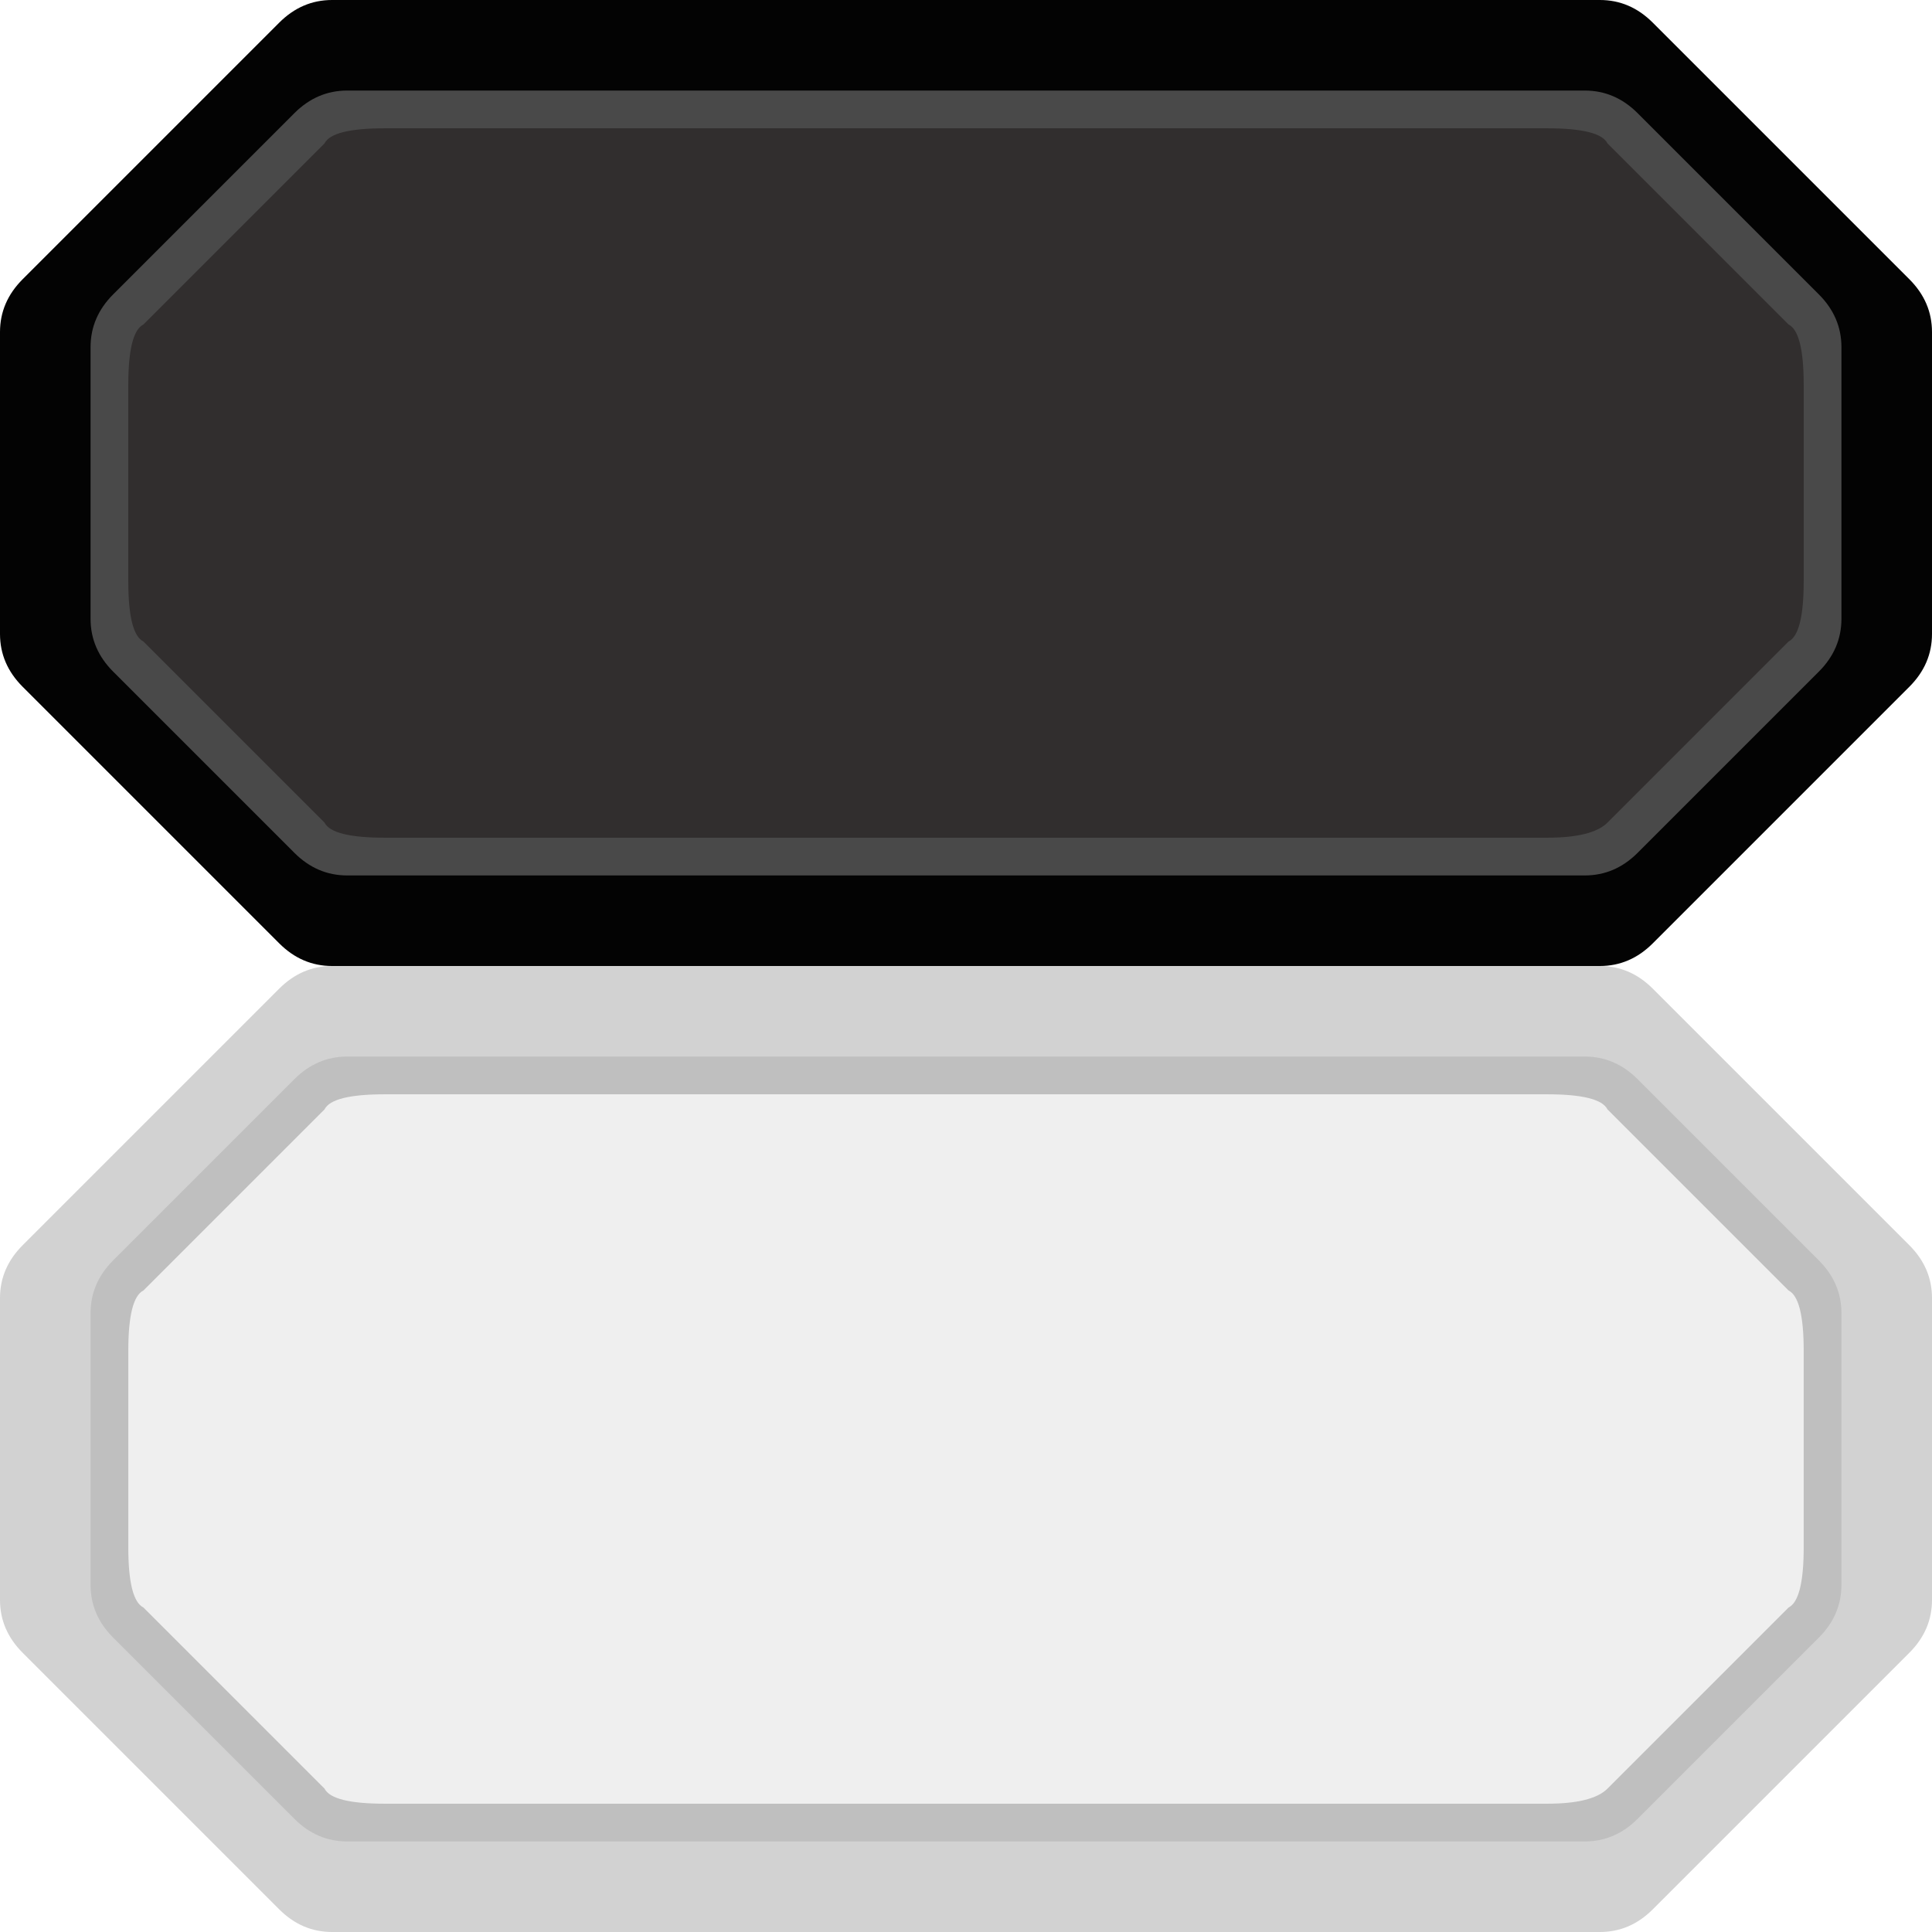
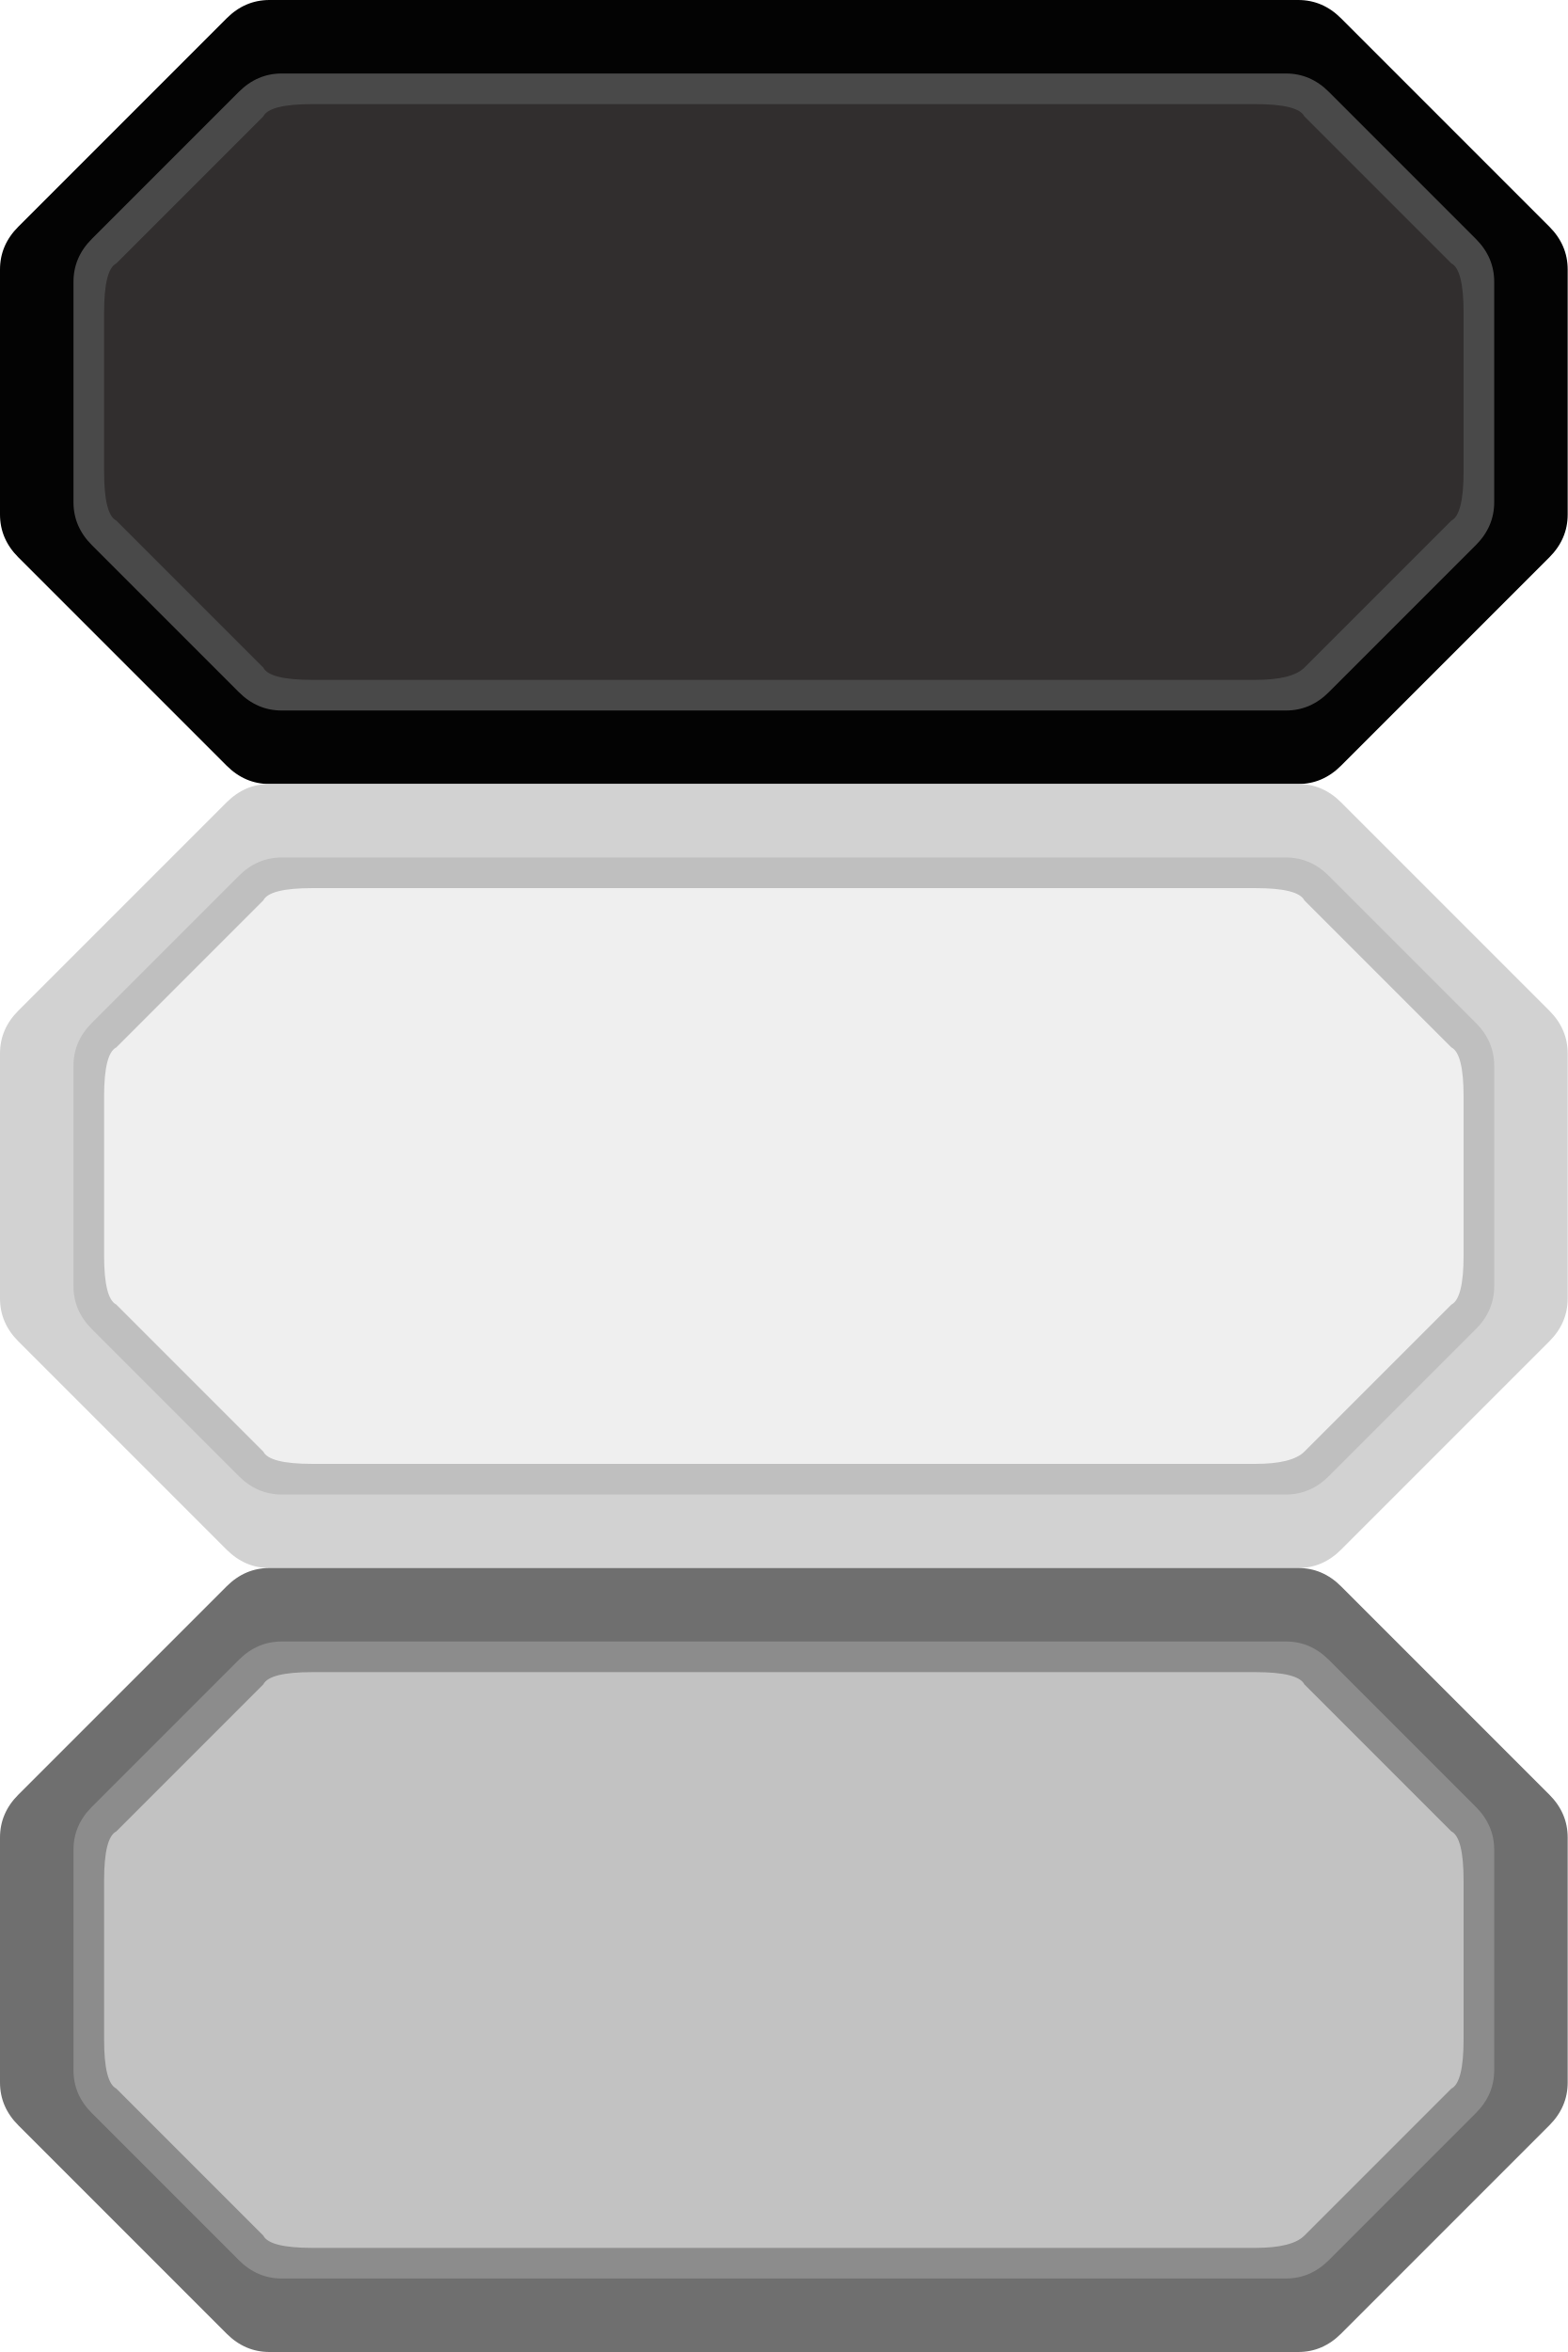
- <svg xmlns="http://www.w3.org/2000/svg" width="256" height="256">
+ <svg xmlns="http://www.w3.org/2000/svg" width="256" height="384">
  <path d="M 44,0 L 212,0 Q 216,0 219,3 L 253,37 Q 256,40 256,44 L 256,84 Q 256,88 253,91 L 219,125 Q 216,128 212,128 L 44,128 Q 40,128 37,125 L 3,91 Q 0,88 0,84 L 0,44 Q 0,40 3,37 L 37,3 Q 40,0 44,0 Z" fill="#030303" />
  <path d="M 46,12 L 210,12 Q 214,12 217,15 L 241,39 Q 244,42 244,46 L 244,82 Q 244,86 241,89 L 217,113 Q 214,116 210,116 L 46,116 Q 42,116 39,113 L 15,89 Q 12,86 12,82 L 12,46 Q 12,42 15,39 L 39,15 Q 42,12 46,12 Z" fill="#494949" />
  <path d="M 51,17 L 205,17 Q 212,17 213,19 L 237,43 Q 239,44 239,51 L 239,77 Q 239,84 237,85 L 213,109 Q 211,111 205,111 L 51,111 Q 44,111 43,109 L 19,85 Q 17,84 17,77 L 17,51 Q 17,44 19,43 L 43,19 Q 44,17 51,17 Z" fill="#312e2e" />
  <g transform="translate(0,128)">
    <path d="M 44,0 L 212,0 Q 216,0 219,3 L 253,37 Q 256,40 256,44 L 256,84 Q 256,88 253,91 L 219,125 Q 216,128 212,128 L 44,128 Q 40,128 37,125 L 3,91 Q 0,88 0,84 L 0,44 Q 0,40 3,37 L 37,3 Q 40,0 44,0 Z" fill="#d2d2d2" />
    <path d="M 46,12 L 210,12 Q 214,12 217,15 L 241,39 Q 244,42 244,46 L 244,82 Q 244,86 241,89 L 217,113 Q 214,116 210,116 L 46,116 Q 42,116 39,113 L 15,89 Q 12,86 12,82 L 12,46 Q 12,42 15,39 L 39,15 Q 42,12 46,12 Z" fill="#bfbfbf" />
    <path d="M 51,17 L 205,17 Q 212,17 213,19 L 237,43 Q 239,44 239,51 L 239,77 Q 239,84 237,85 L 213,109 Q 211,111 205,111 L 51,111 Q 44,111 43,109 L 19,85 Q 17,84 17,77 L 17,51 Q 17,44 19,43 L 43,19 Q 44,17 51,17 Z" fill="#efefef" />
  </g>
+   <g transform="translate(0,256)">
+     <path d="M 44,0 L 212,0 Q 216,0 219,3 L 253,37 Q 256,40 256,44 L 256,84 Q 256,88 253,91 L 219,125 Q 216,128 212,128 L 44,128 Q 40,128 37,125 L 3,91 Q 0,88 0,84 L 0,44 Q 0,40 3,37 L 37,3 Q 40,0 44,0 Z" fill="#6f6f6f" />
+     <path d="M 46,12 L 210,12 Q 214,12 217,15 L 241,39 Q 244,42 244,46 L 244,82 Q 244,86 241,89 L 217,113 Q 214,116 210,116 L 46,116 Q 42,116 39,113 L 15,89 Q 12,86 12,82 L 12,46 Q 12,42 15,39 L 39,15 Q 42,12 46,12 Z" fill="#8c8c8c" />
+     <path d="M 51,17 L 205,17 Q 212,17 213,19 L 237,43 Q 239,44 239,51 L 239,77 Q 239,84 237,85 L 213,109 Q 211,111 205,111 L 51,111 Q 44,111 43,109 L 19,85 Q 17,84 17,77 L 17,51 Q 17,44 19,43 L 43,19 Q 44,17 51,17 Z" fill="#c2c2c2" />
+   </g>
</svg>
